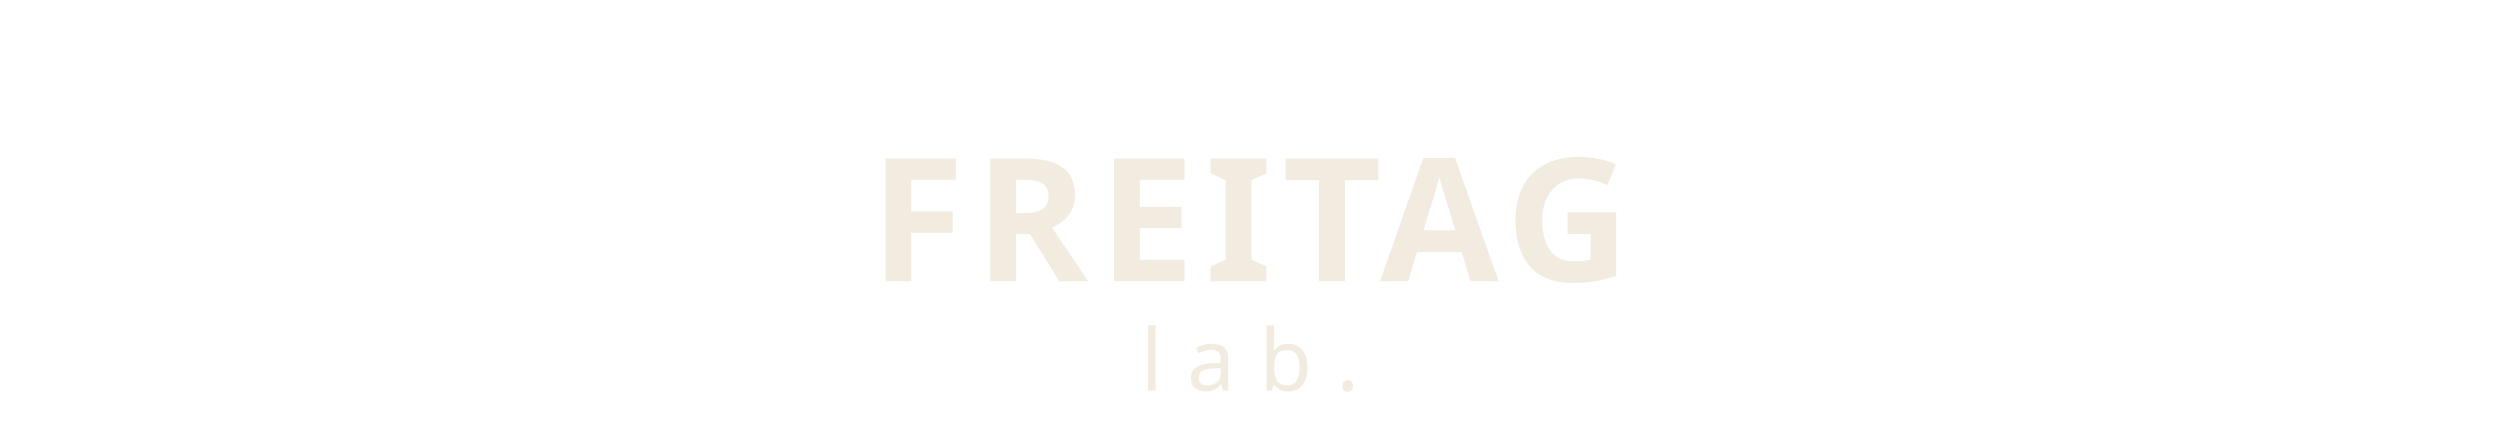
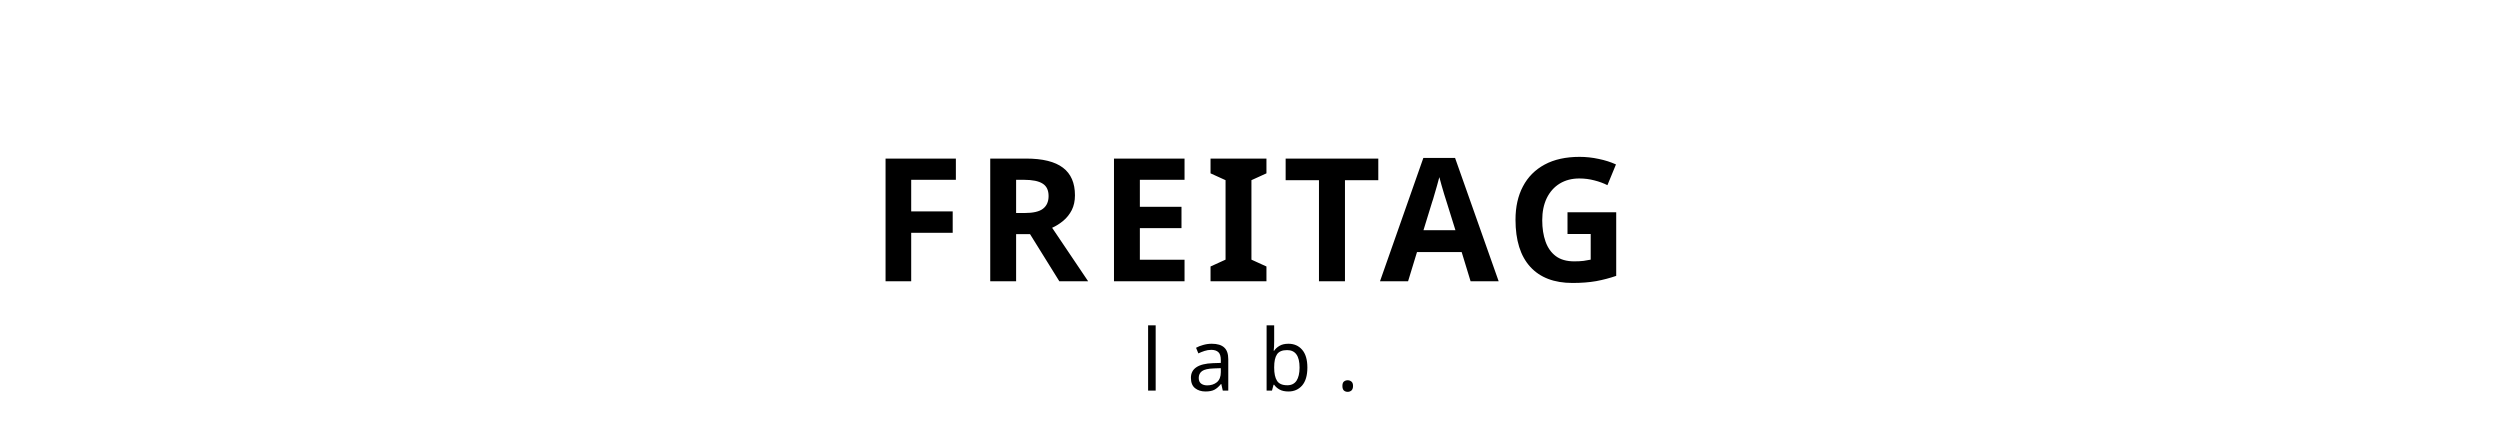
<svg xmlns="http://www.w3.org/2000/svg" viewBox="0 0 320 56" role="img" aria-label="FREITAG lab.">
-   <text x="160" y="36" text-anchor="middle" fill="#F2EBE0" font-family="system-ui, sans-serif" font-size="22" font-weight="700" letter-spacing="0.06em">FREITAG</text>
-   <text x="160" y="50" text-anchor="middle" fill="#F2EBE0" font-family="system-ui, sans-serif" font-size="11" font-weight="300" letter-spacing="0.28em">lab.</text>
+   <text x="160" y="36" text-anchor="middle" fill="currentColor" font-family="system-ui, sans-serif" font-size="22" font-weight="700" letter-spacing="0.06em">FREITAG</text>
+   <text x="160" y="50" text-anchor="middle" fill="currentColor" font-family="system-ui, sans-serif" font-size="11" font-weight="300" letter-spacing="0.28em">lab.</text>
</svg>
